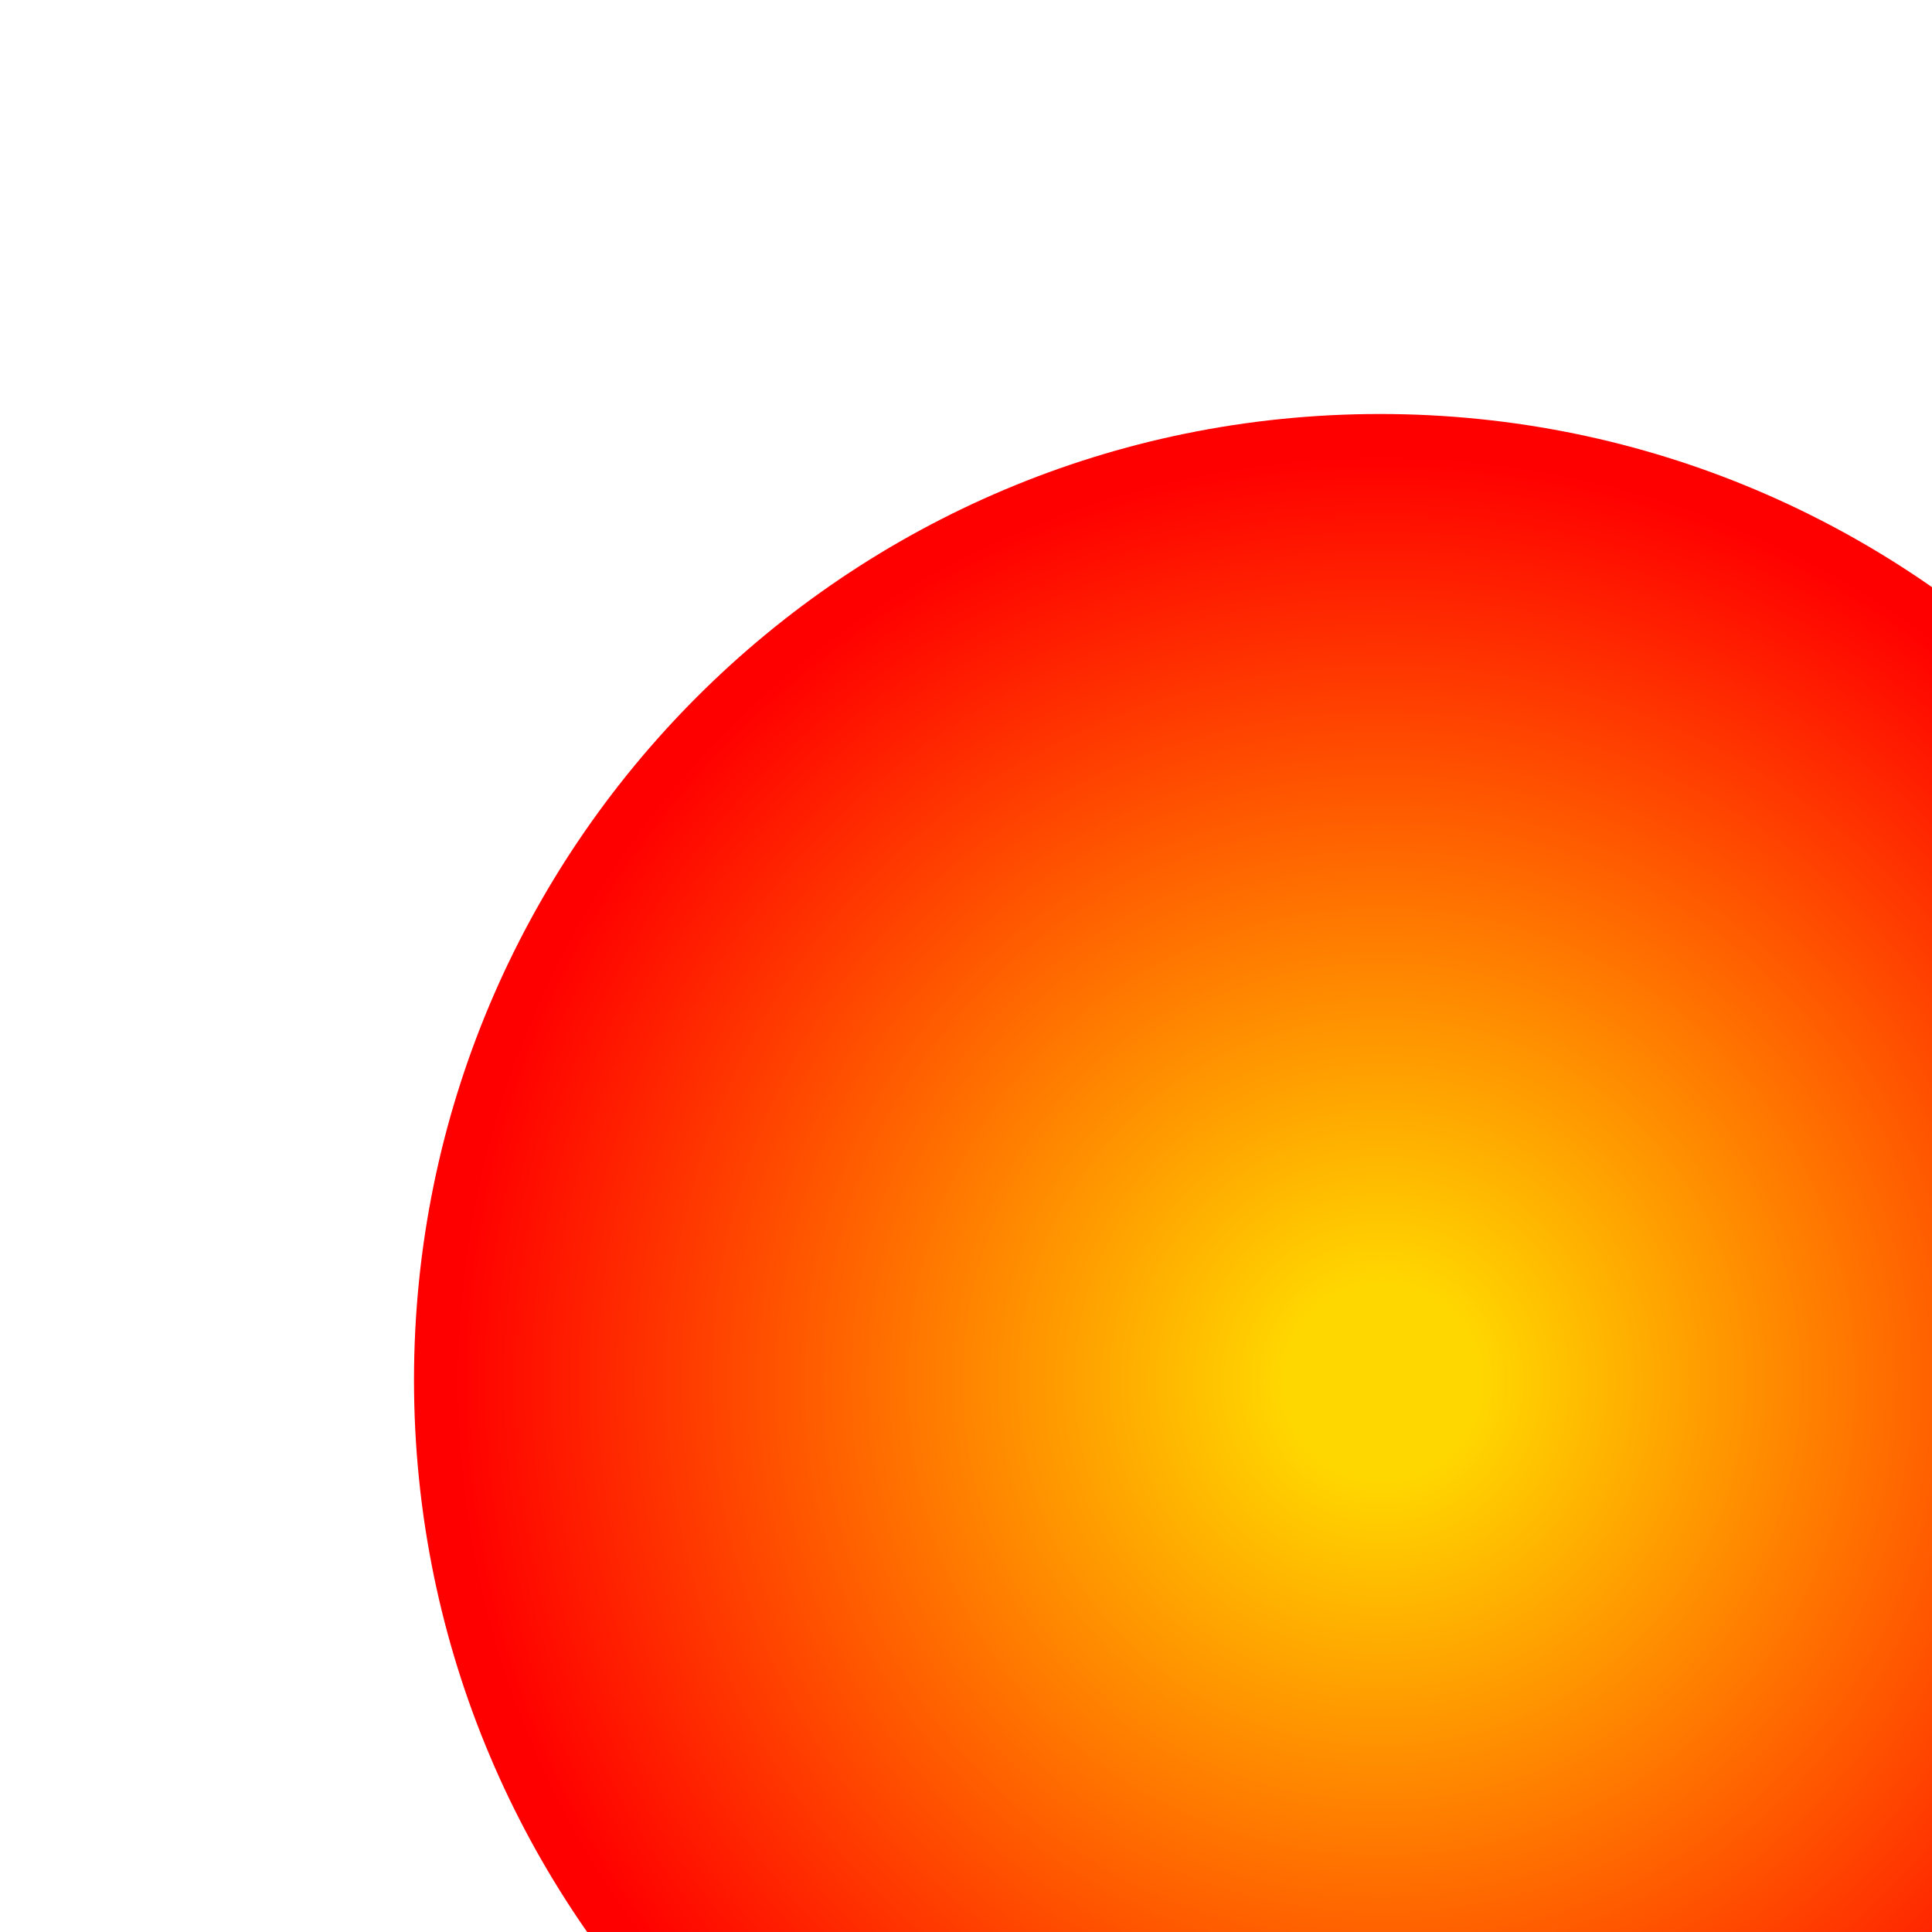
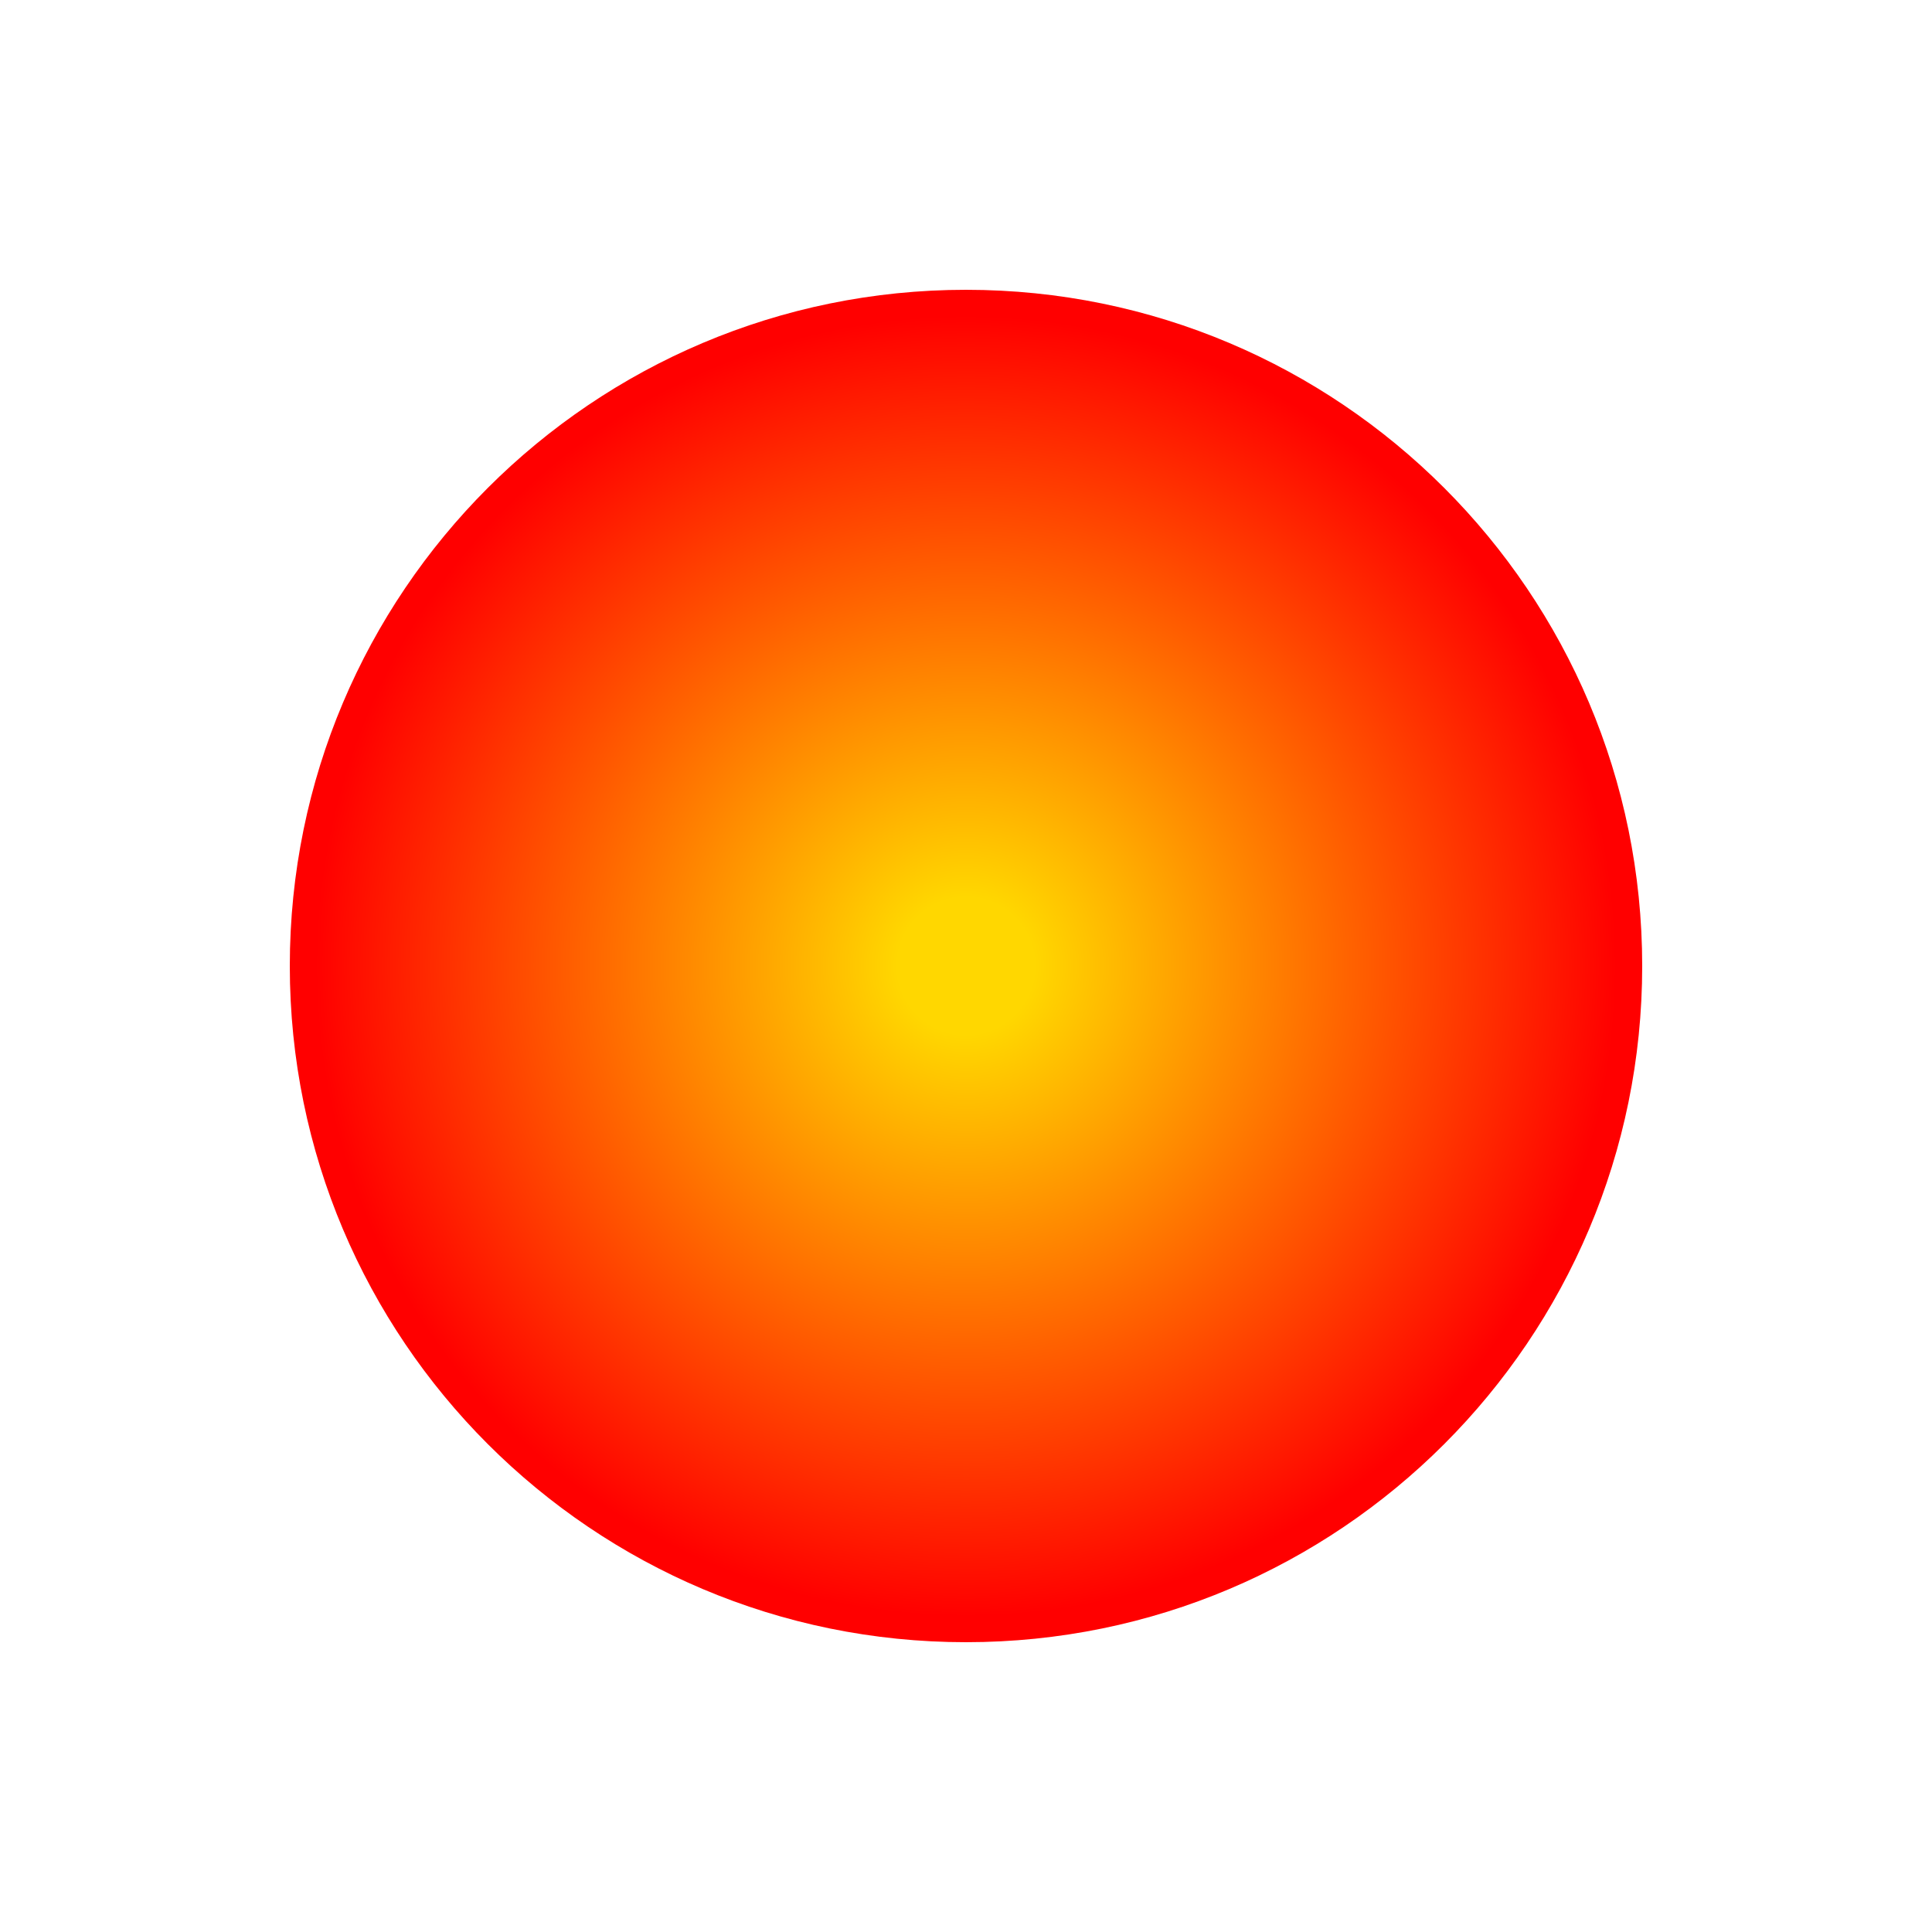
- <svg xmlns="http://www.w3.org/2000/svg">
+ <svg xmlns="http://www.w3.org/2000/svg" viewBox="0 0 100 100">
  <defs>
    <radialGradient id="myGradient">
      <stop offset="10%" stop-color="gold" />
      <stop offset="95%" stop-color="red" />
    </radialGradient>
  </defs>
  <circle fill="url(#myGradient)" cx="50" cy="50" r="35" />
</svg>
